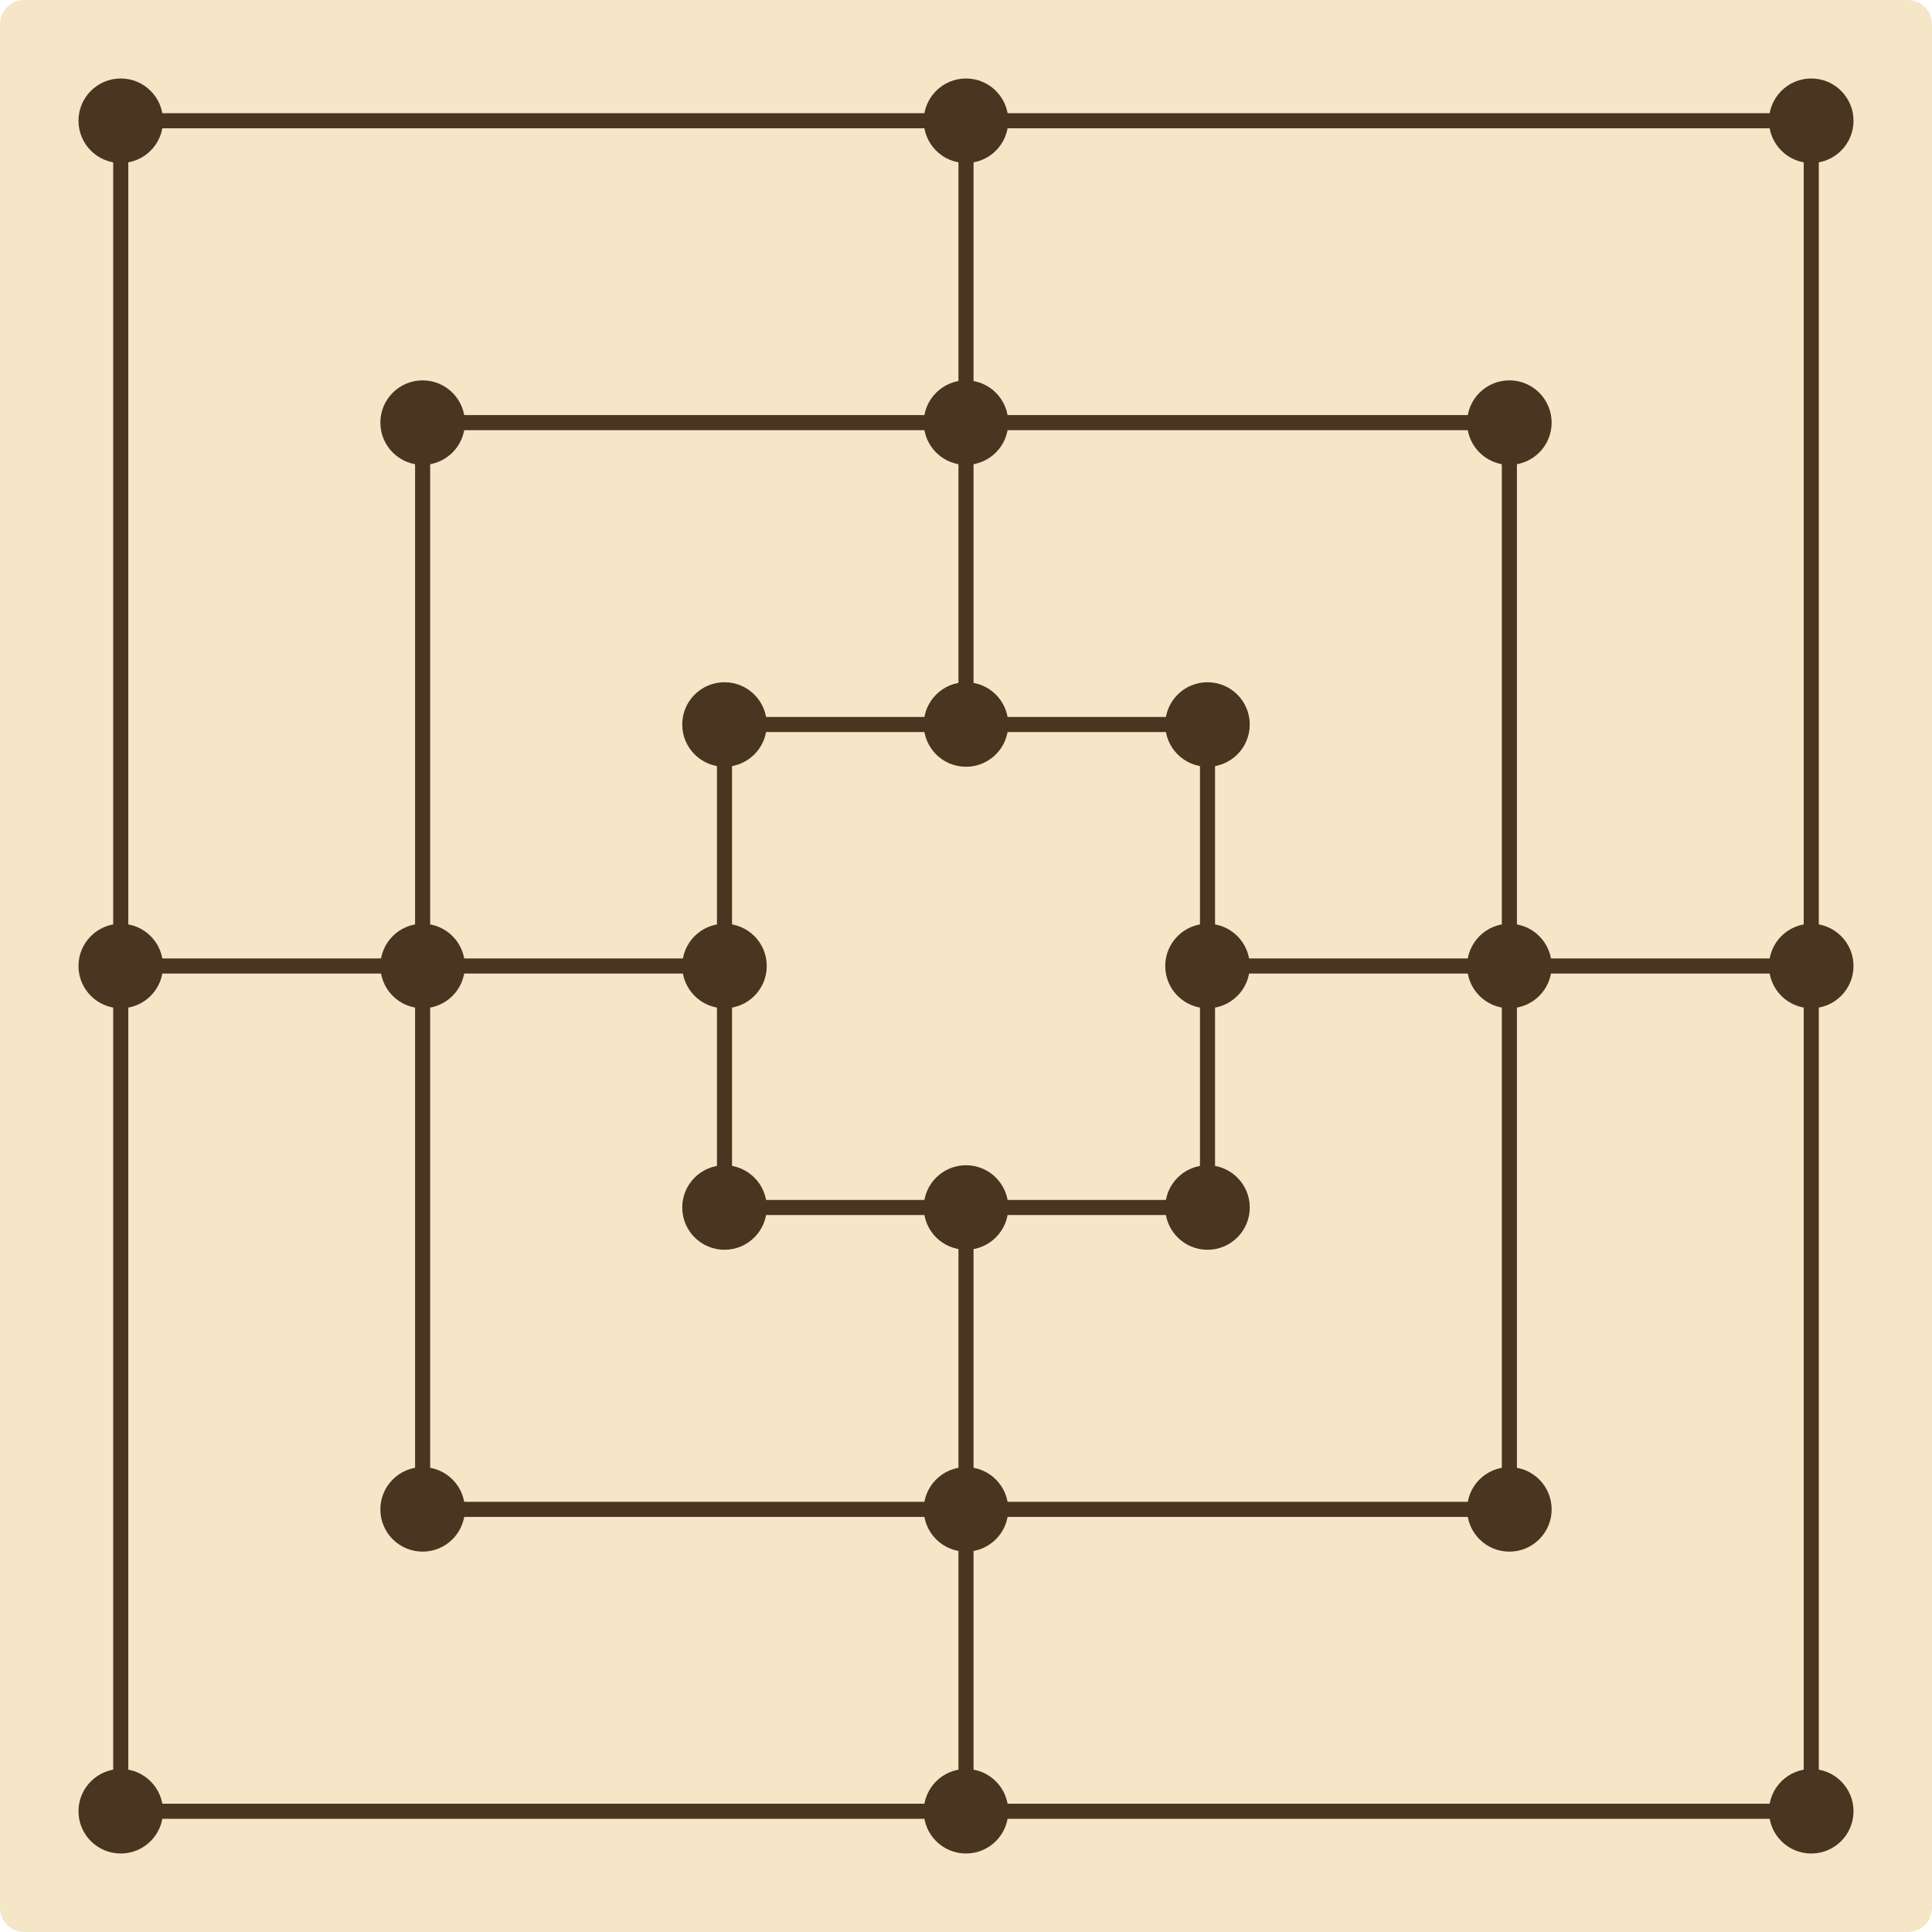
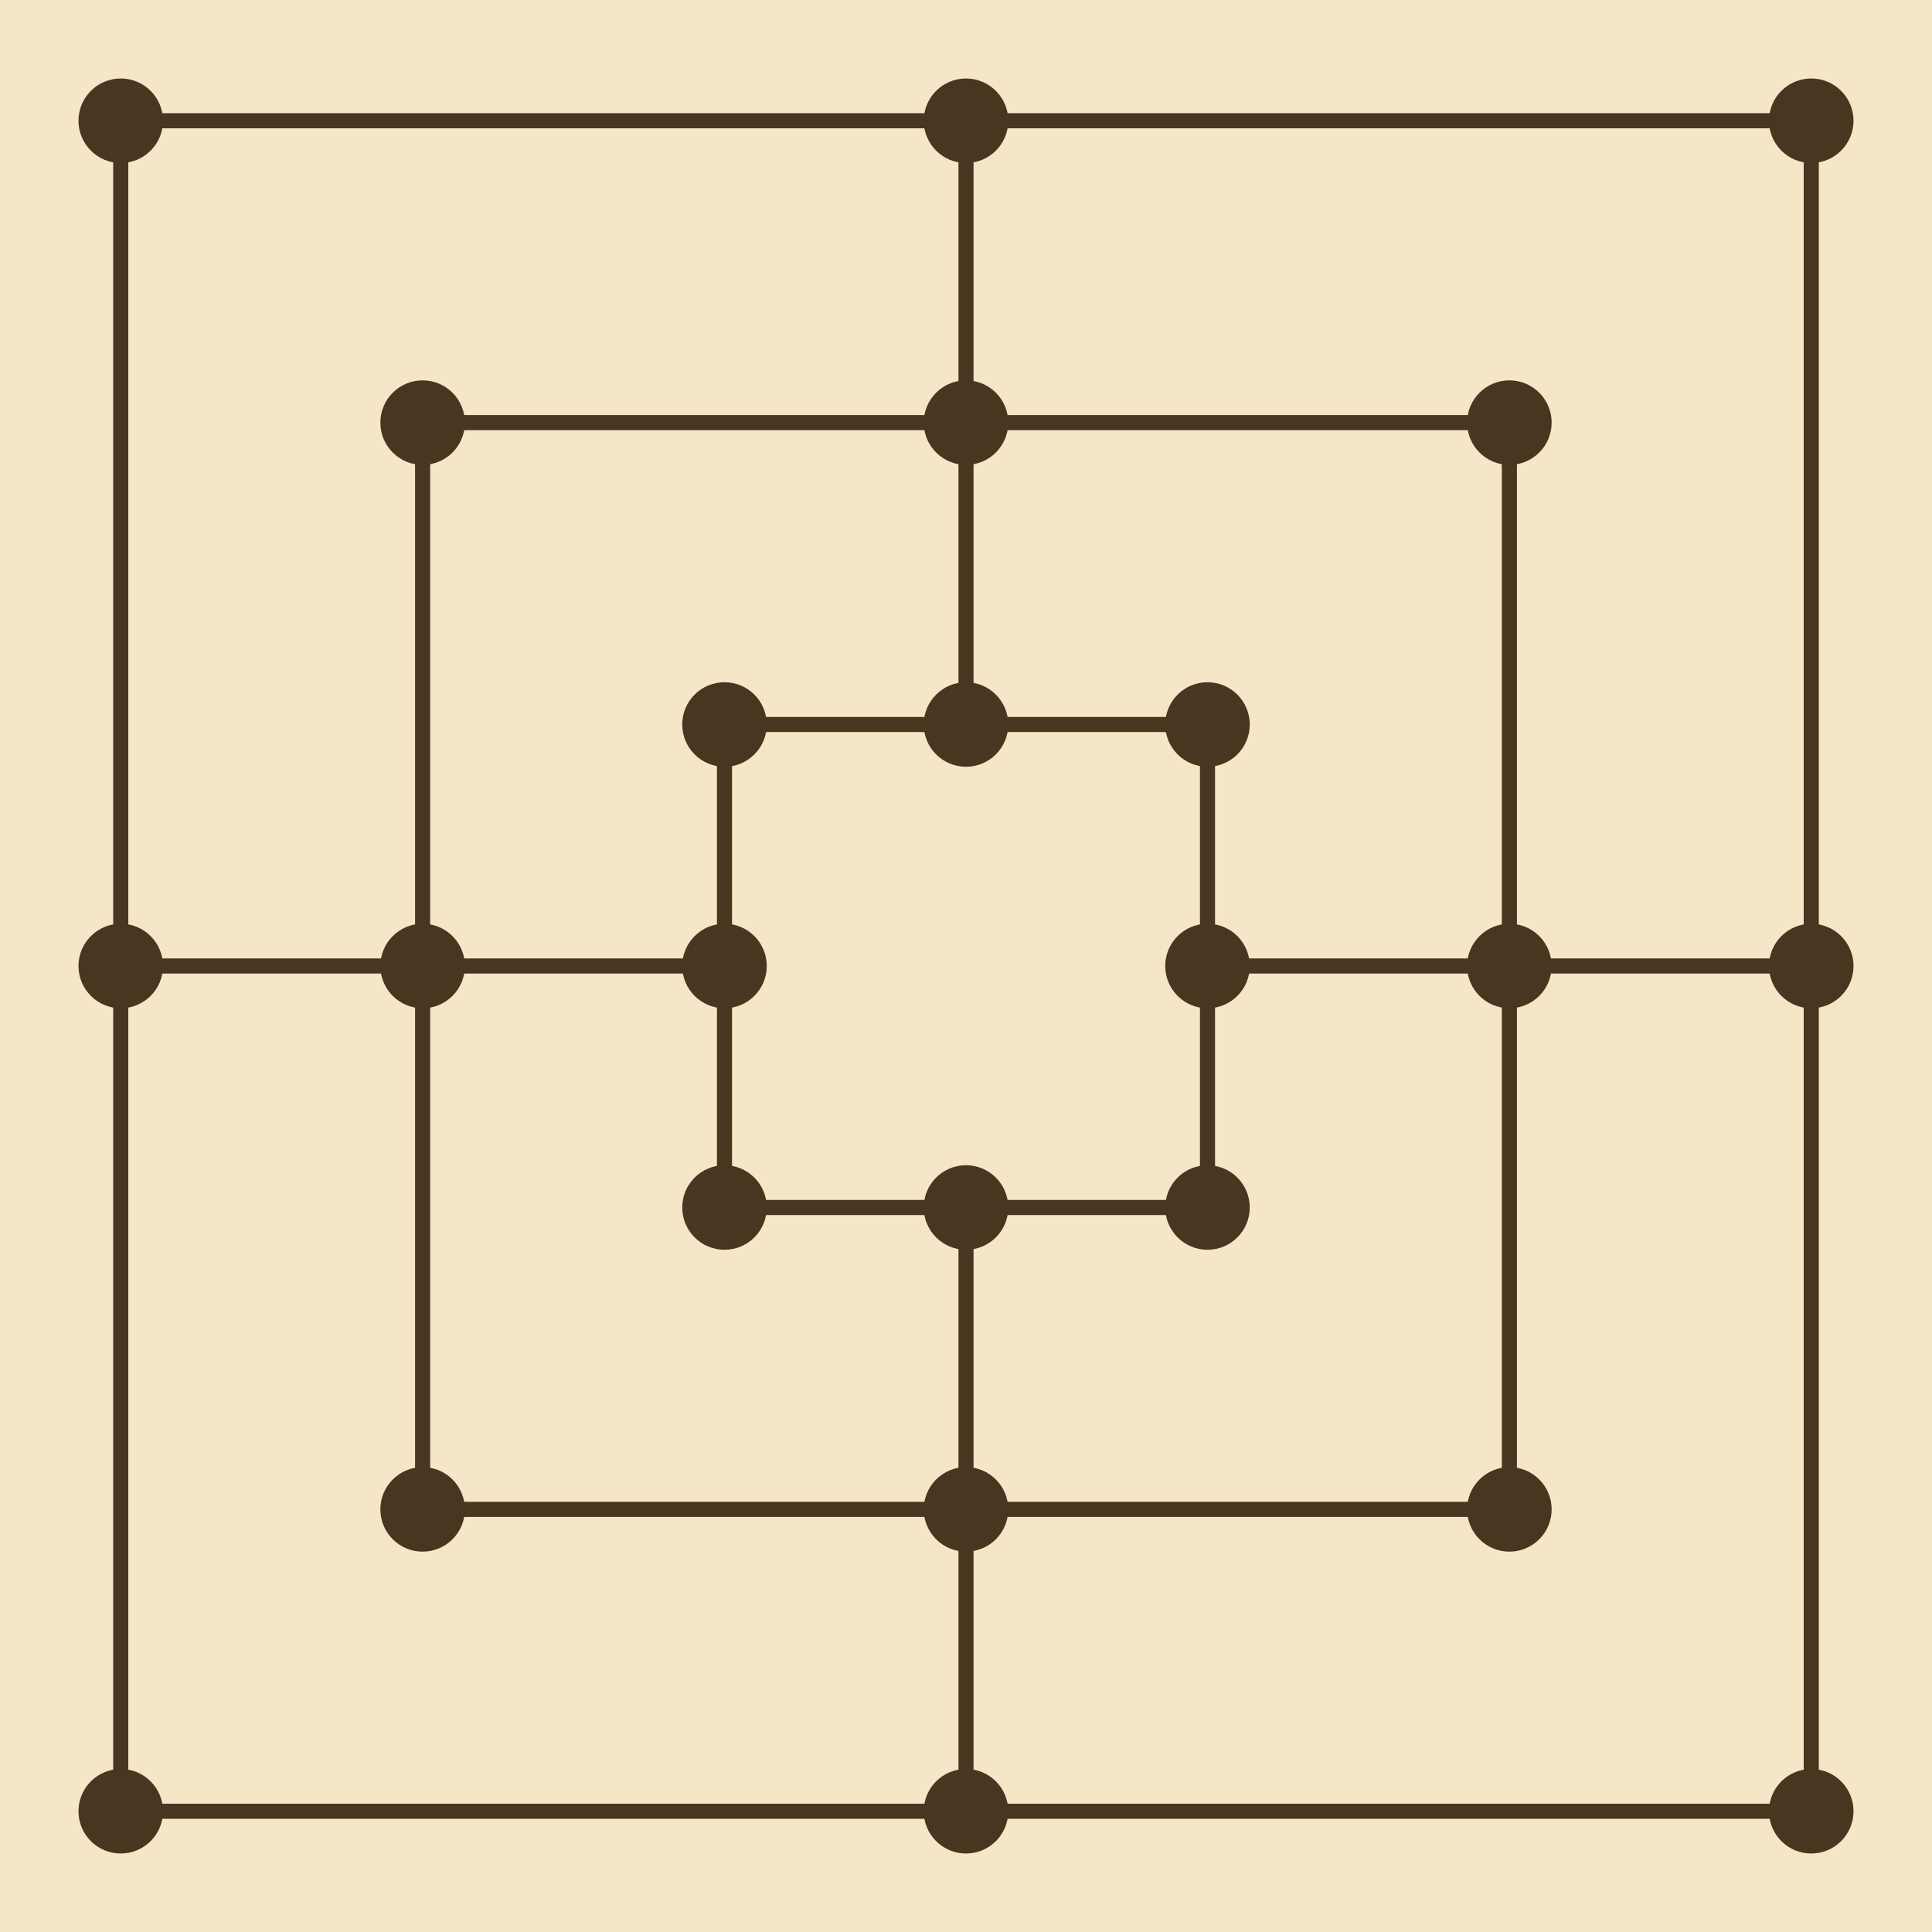
- <svg xmlns="http://www.w3.org/2000/svg" viewBox="0 0 320 320" width="320" height="320">
+ <svg xmlns="http://www.w3.org/2000/svg" width="320" height="320" viewBox="0 0 320 320">
+   <rect width="320" height="320" fill="#f5e6c8" />
  <rect x="0" y="0" width="320" height="320" fill="#f5e6c8" rx="4" />
  <g fill="none" stroke="#4a3520" stroke-width="2.5" stroke-linecap="square">
    <rect x="20" y="20" width="280" height="280" />
    <rect x="70" y="70" width="180" height="180" />
    <rect x="120" y="120" width="80" height="80" />
    <line x1="160" y1="20" x2="160" y2="120" />
    <line x1="160" y1="200" x2="160" y2="300" />
    <line x1="20" y1="160" x2="120" y2="160" />
    <line x1="200" y1="160" x2="300" y2="160" />
  </g>
  <g fill="#4a3520">
    <circle cx="20" cy="20" r="7" />
+     <circle cx="300" cy="20" r="7" />
+     <circle cx="300" cy="300" r="7" />
+     <circle cx="20" cy="300" r="7" />
    <circle cx="160" cy="20" r="7" />
-     <circle cx="300" cy="20" r="7" />
    <circle cx="300" cy="160" r="7" />
-     <circle cx="300" cy="300" r="7" />
    <circle cx="160" cy="300" r="7" />
-     <circle cx="20" cy="300" r="7" />
    <circle cx="20" cy="160" r="7" />
    <circle cx="70" cy="70" r="7" />
+     <circle cx="250" cy="70" r="7" />
+     <circle cx="250" cy="250" r="7" />
+     <circle cx="70" cy="250" r="7" />
    <circle cx="160" cy="70" r="7" />
-     <circle cx="250" cy="70" r="7" />
    <circle cx="250" cy="160" r="7" />
-     <circle cx="250" cy="250" r="7" />
    <circle cx="160" cy="250" r="7" />
-     <circle cx="70" cy="250" r="7" />
    <circle cx="70" cy="160" r="7" />
    <circle cx="120" cy="120" r="7" />
+     <circle cx="200" cy="120" r="7" />
+     <circle cx="200" cy="200" r="7" />
+     <circle cx="120" cy="200" r="7" />
    <circle cx="160" cy="120" r="7" />
-     <circle cx="200" cy="120" r="7" />
    <circle cx="200" cy="160" r="7" />
-     <circle cx="200" cy="200" r="7" />
    <circle cx="160" cy="200" r="7" />
-     <circle cx="120" cy="200" r="7" />
    <circle cx="120" cy="160" r="7" />
  </g>
</svg>
